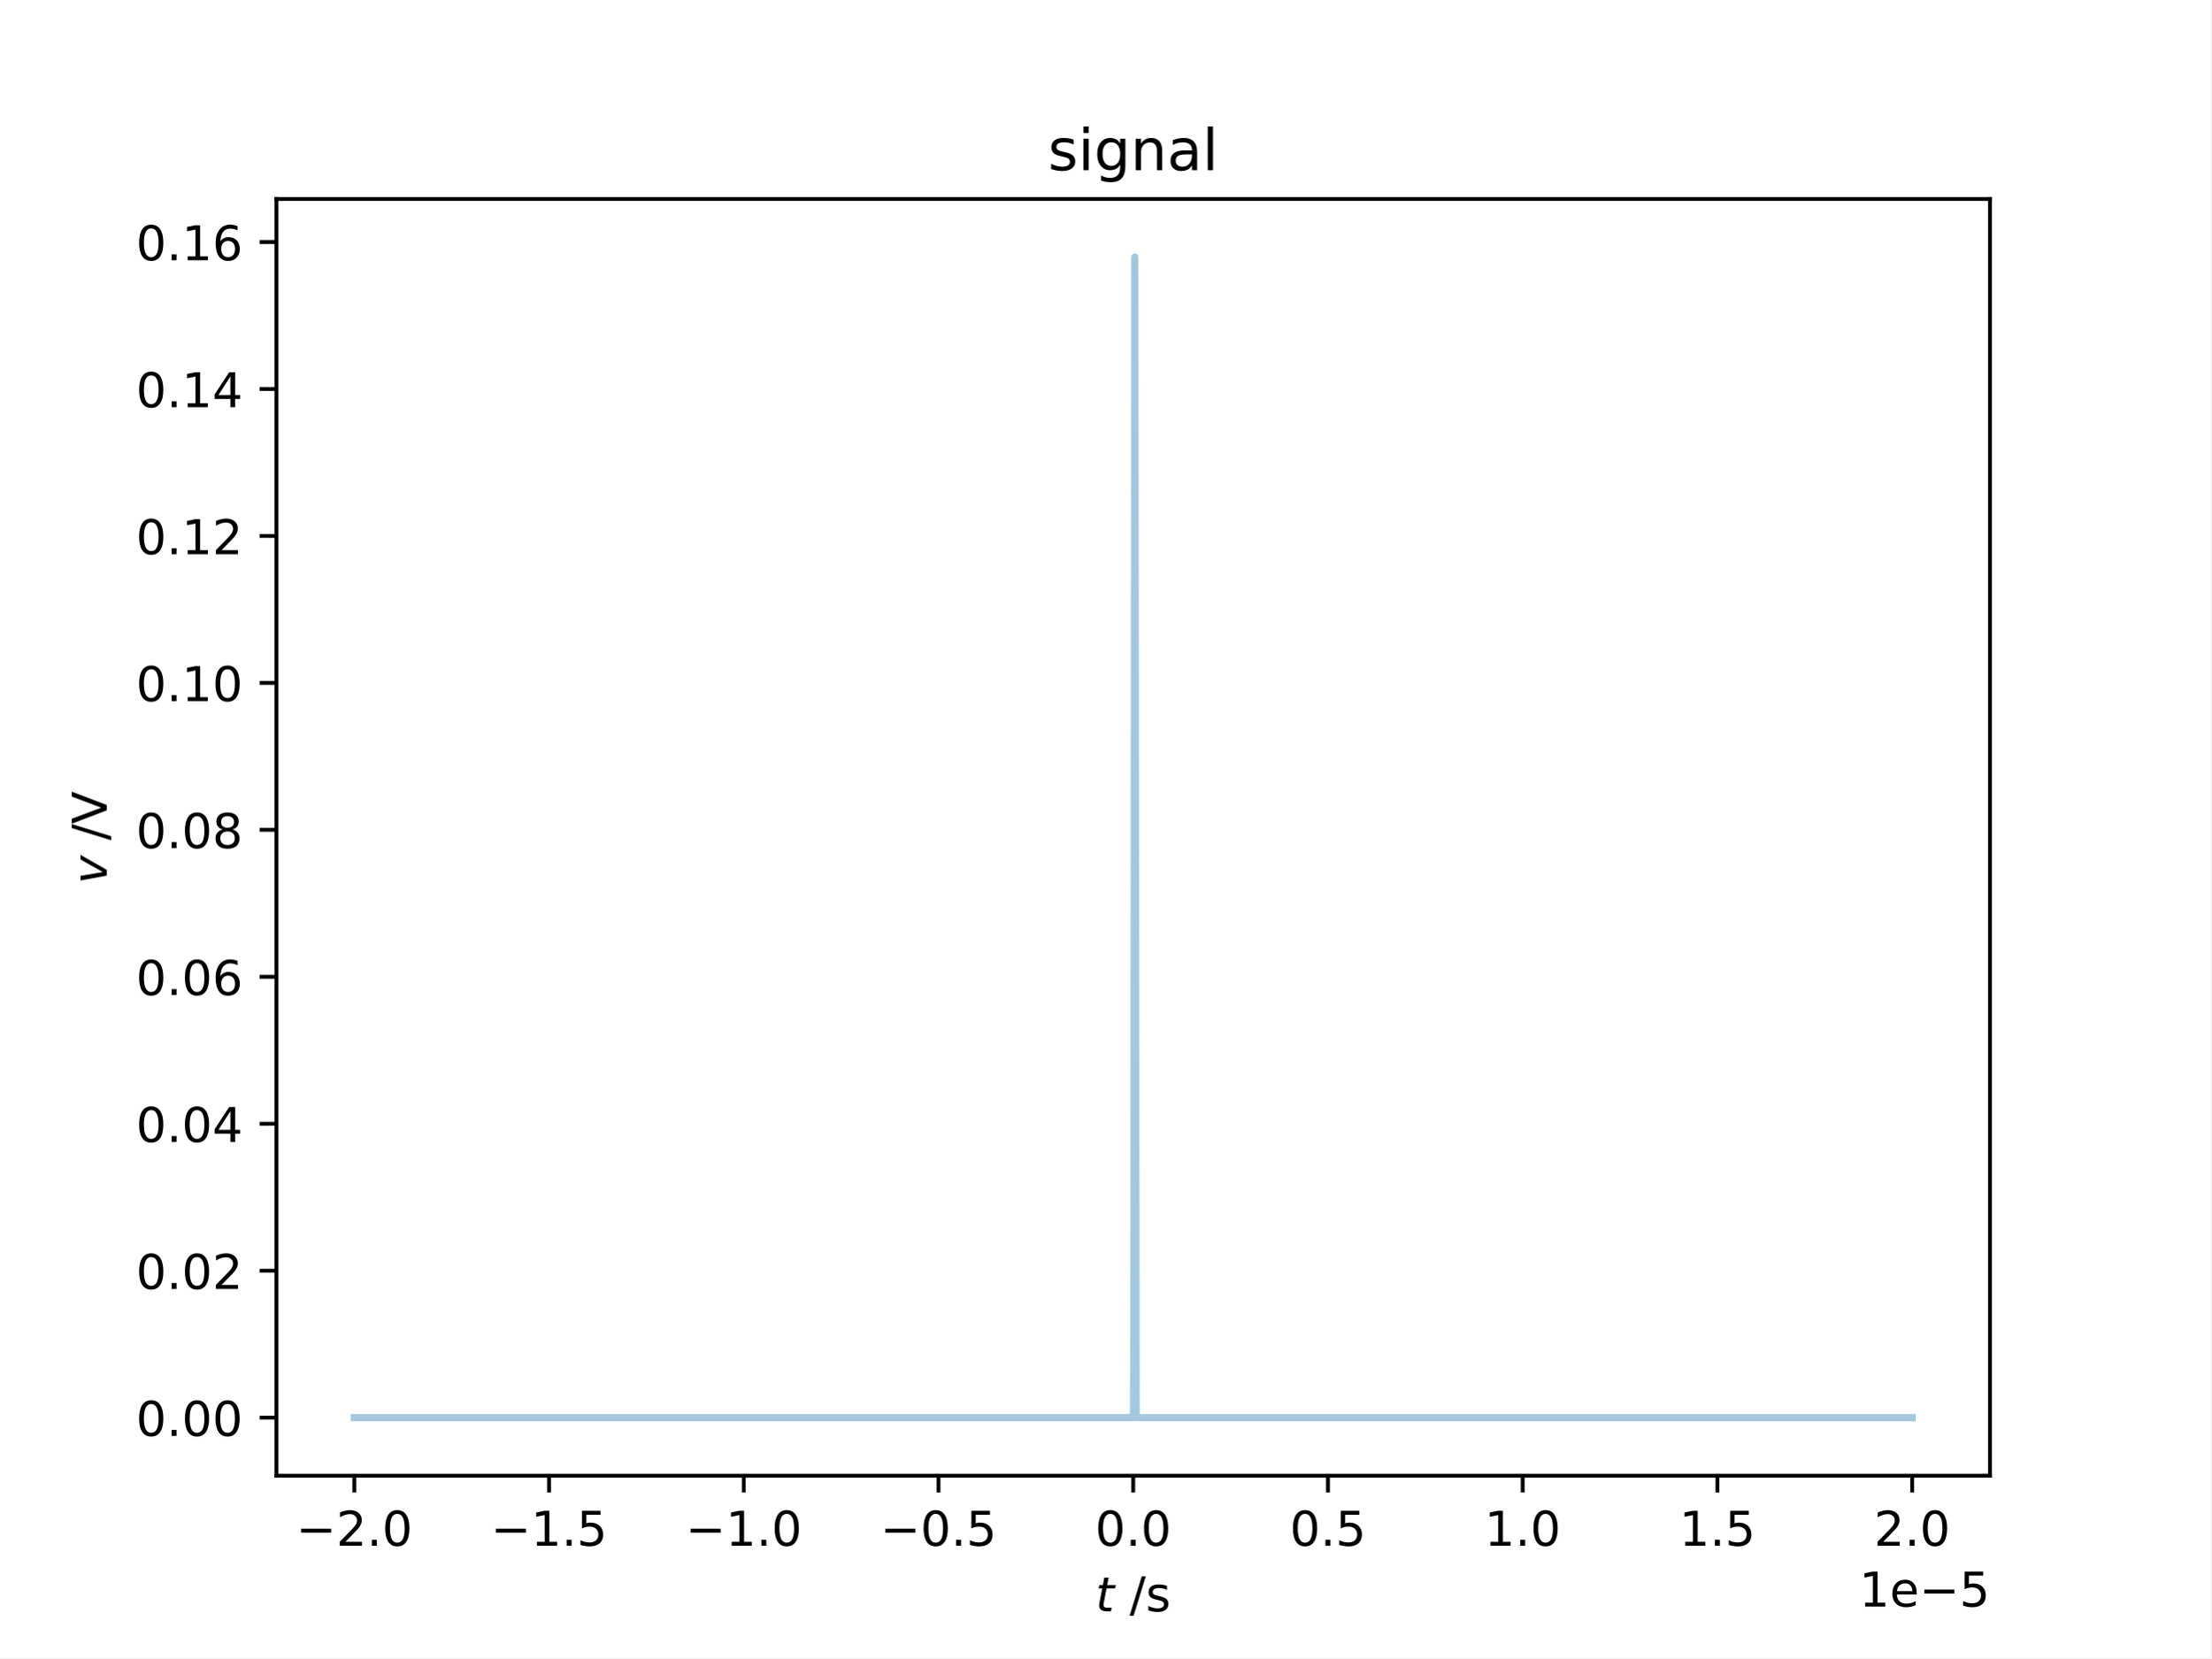
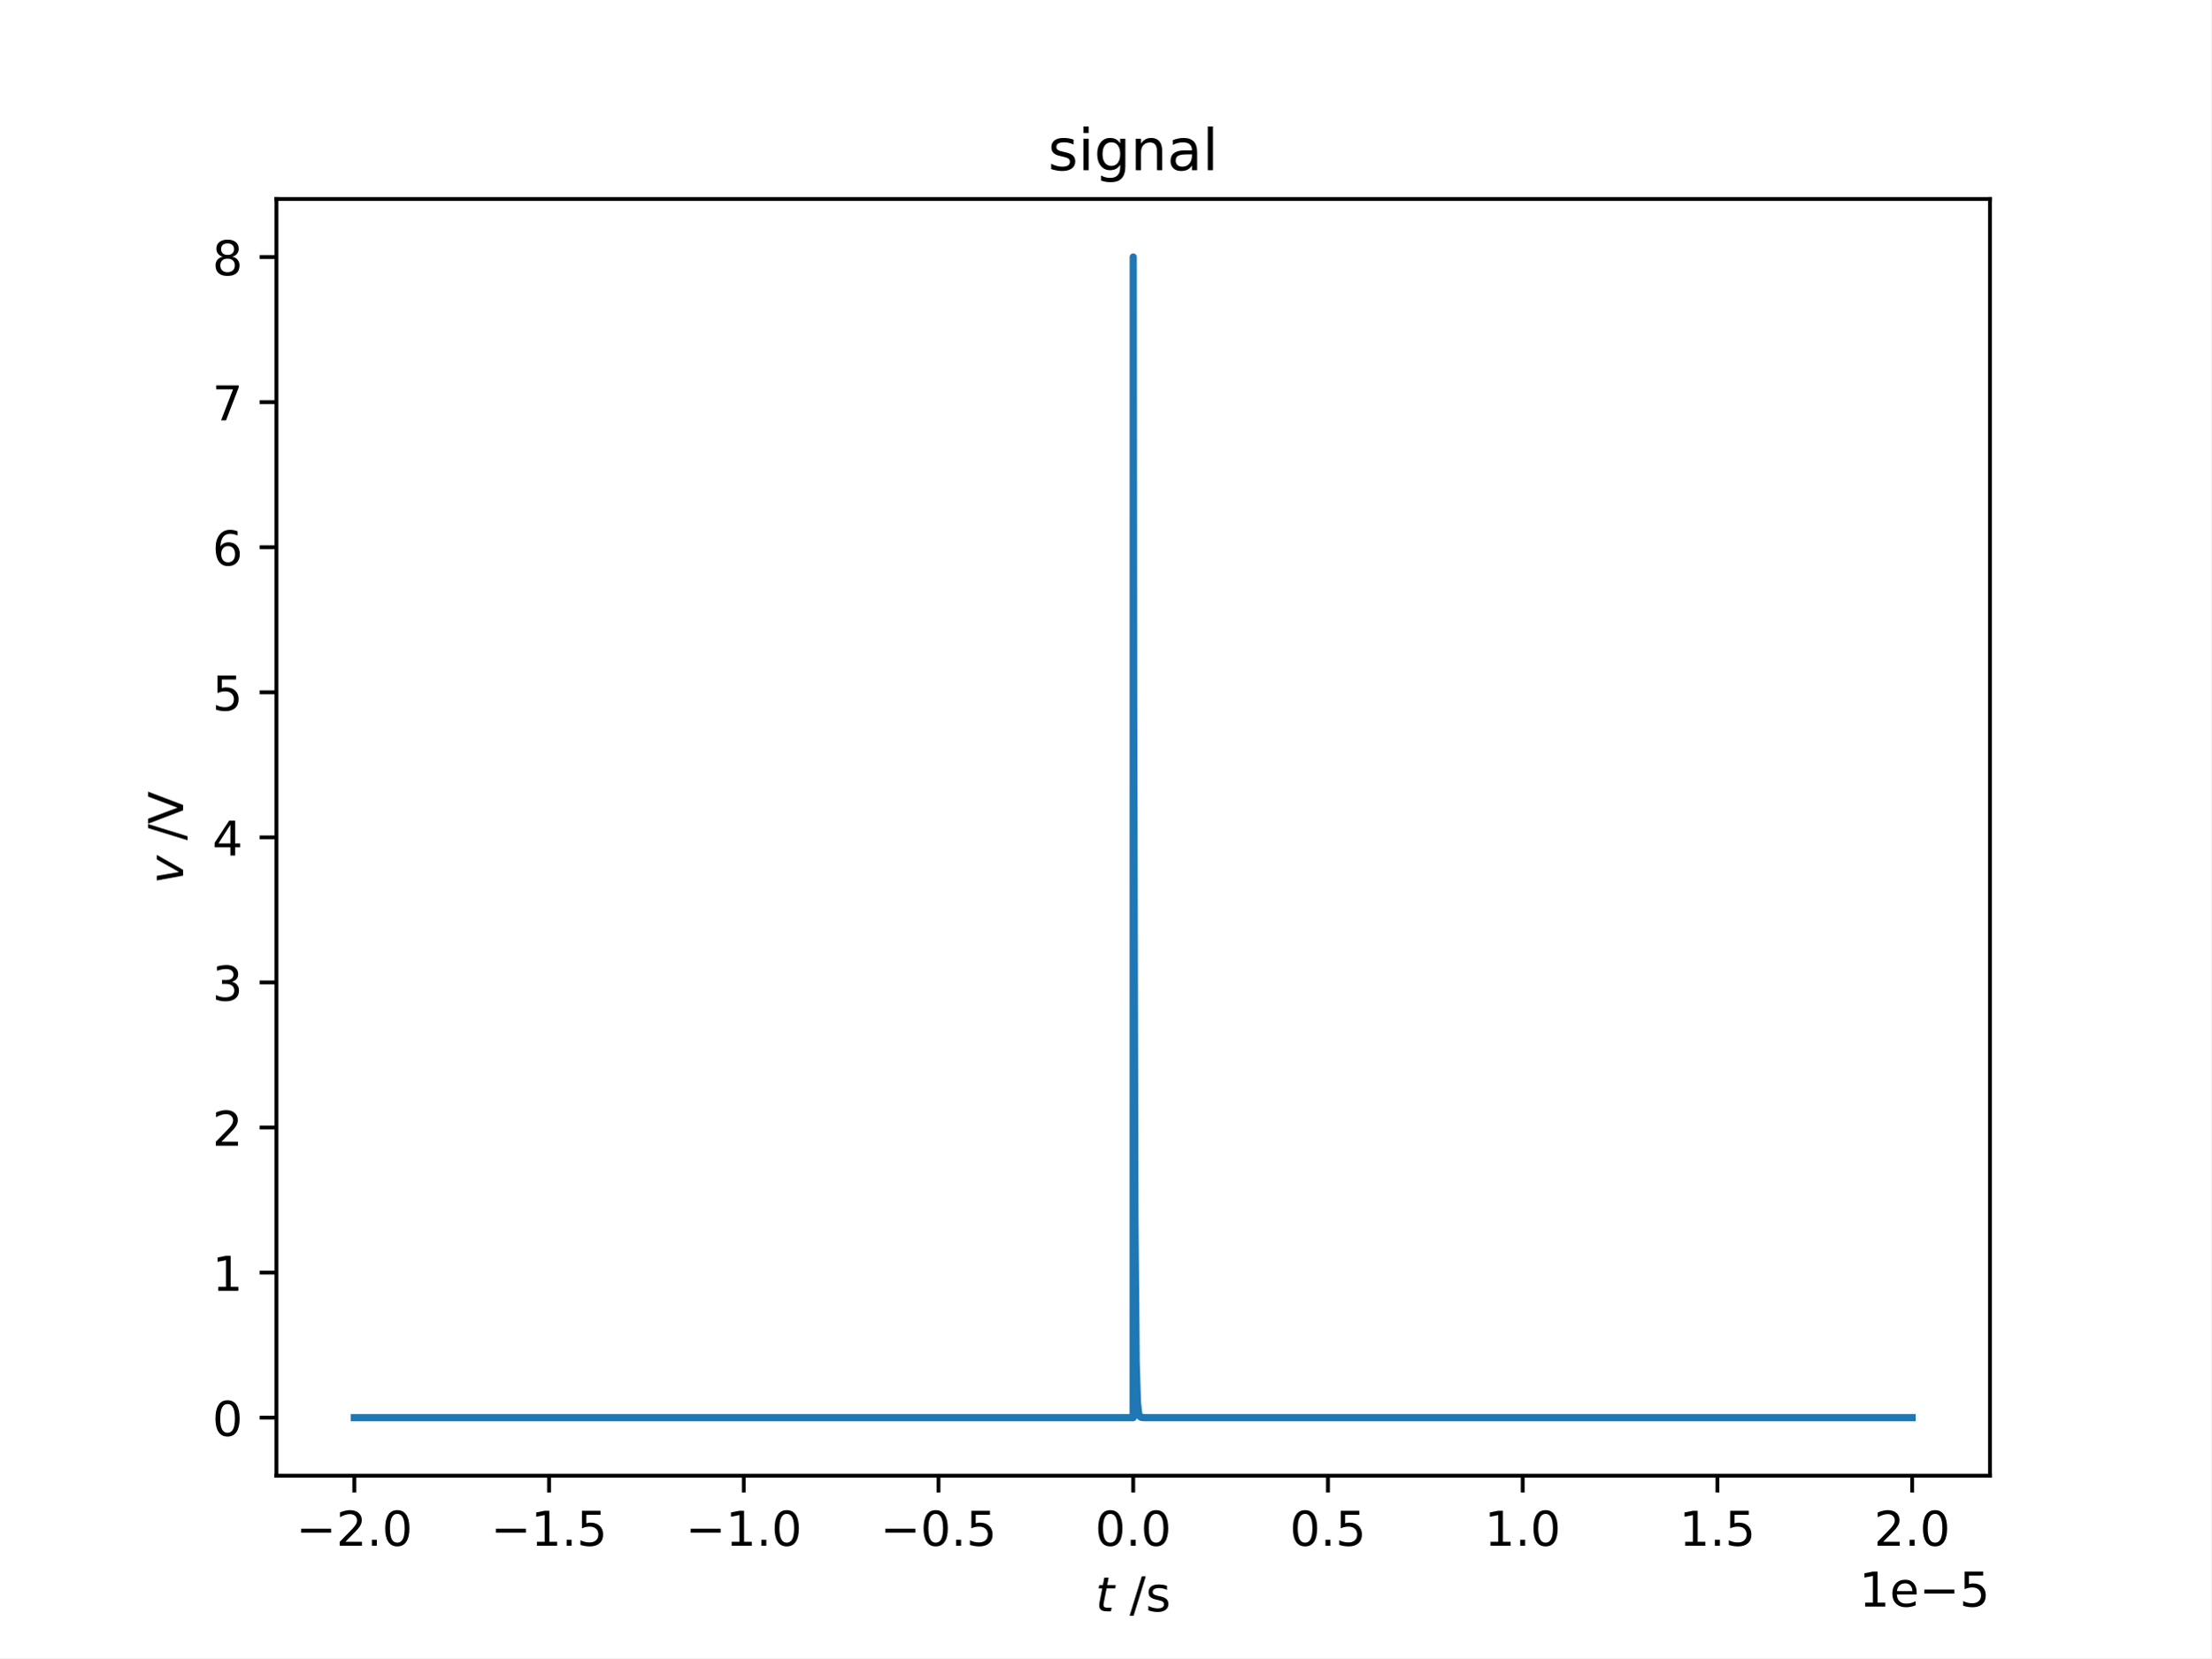
<svg xmlns="http://www.w3.org/2000/svg" xmlns:xlink="http://www.w3.org/1999/xlink" width="460.8pt" height="345.6pt" viewBox="0 0 460.8 345.6" version="1.1">
  <defs>
    <style type="text/css">*{stroke-linejoin: round; stroke-linecap: butt}</style>
  </defs>
  <g id="figure_1">
    <g id="patch_1">
      <path d="M 0 345.6  L 460.8 345.6  L 460.8 0  L 0 0  z " style="fill: #ffffff" />
    </g>
    <g id="axes_1">
      <g id="patch_2">
        <path d="M 57.6 307.584  L 414.72 307.584  L 414.72 41.472  L 57.6 41.472  z " style="fill: #ffffff" />
      </g>
      <g id="matplotlib.axis_1">
        <g id="xtick_1">
          <g id="line2d_1">
            <defs>
-               <path id="ma2863ca774" d="M 0 0  L 0 3.5  " style="stroke: #000000; stroke-width: 0.8" />
-             </defs>
-             <g>
-               <use xlink:href="#ma2863ca774" x="73.833" y="307.584" style="stroke: #000000; stroke-width: 0.8" />
+               <path id="mfbaf2decce" d="M 0 0  L 0 3.5  " style="stroke: #000000; stroke-width: 0.8" />
+             </defs>
+             <g>
+               <use xlink:href="#mfbaf2decce" x="73.833" y="307.584" style="stroke: #000000; stroke-width: 0.8" />
            </g>
          </g>
          <g id="text_1">
            <g transform="translate(61.69132 322.1824) scale(0.1 -0.1)">
              <defs>
                <path id="DejaVuSans-2212" d="M 678 2272  L 4684 2272  L 4684 1741  L 678 1741  L 678 2272  z " transform="scale(0.015625)" />
                <path id="DejaVuSans-32" d="M 1228 531  L 3431 531  L 3431 0  L 469 0  L 469 531  Q 828 903 1448 1529  Q 2069 2156 2228 2338  Q 2531 2678 2651 2914  Q 2772 3150 2772 3378  Q 2772 3750 2511 3984  Q 2250 4219 1831 4219  Q 1534 4219 1204 4116  Q 875 4013 500 3803  L 500 4441  Q 881 4594 1212 4672  Q 1544 4750 1819 4750  Q 2544 4750 2975 4387  Q 3406 4025 3406 3419  Q 3406 3131 3298 2873  Q 3191 2616 2906 2266  Q 2828 2175 2409 1742  Q 1991 1309 1228 531  z " transform="scale(0.015625)" />
                <path id="DejaVuSans-2e" d="M 684 794  L 1344 794  L 1344 0  L 684 0  L 684 794  z " transform="scale(0.015625)" />
                <path id="DejaVuSans-30" d="M 2034 4250  Q 1547 4250 1301 3770  Q 1056 3291 1056 2328  Q 1056 1369 1301 889  Q 1547 409 2034 409  Q 2525 409 2770 889  Q 3016 1369 3016 2328  Q 3016 3291 2770 3770  Q 2525 4250 2034 4250  z M 2034 4750  Q 2819 4750 3233 4129  Q 3647 3509 3647 2328  Q 3647 1150 3233 529  Q 2819 -91 2034 -91  Q 1250 -91 836 529  Q 422 1150 422 2328  Q 422 3509 836 4129  Q 1250 4750 2034 4750  z " transform="scale(0.015625)" />
              </defs>
              <use xlink:href="#DejaVuSans-2212" />
              <use xlink:href="#DejaVuSans-32" x="83.789" />
              <use xlink:href="#DejaVuSans-2e" x="147.412" />
              <use xlink:href="#DejaVuSans-30" x="179.199" />
            </g>
          </g>
        </g>
        <g id="xtick_2">
          <g id="line2d_2">
            <g>
-               <use xlink:href="#ma2863ca774" x="114.417" y="307.584" style="stroke: #000000; stroke-width: 0.8" />
+               <use xlink:href="#mfbaf2decce" x="114.417" y="307.584" style="stroke: #000000; stroke-width: 0.8" />
            </g>
          </g>
          <g id="text_2">
            <g transform="translate(102.2752 322.1824) scale(0.1 -0.1)">
              <defs>
                <path id="DejaVuSans-31" d="M 794 531  L 1825 531  L 1825 4091  L 703 3866  L 703 4441  L 1819 4666  L 2450 4666  L 2450 531  L 3481 531  L 3481 0  L 794 0  L 794 531  z " transform="scale(0.015625)" />
                <path id="DejaVuSans-35" d="M 691 4666  L 3169 4666  L 3169 4134  L 1269 4134  L 1269 2991  Q 1406 3038 1543 3061  Q 1681 3084 1819 3084  Q 2600 3084 3056 2656  Q 3513 2228 3513 1497  Q 3513 744 3044 326  Q 2575 -91 1722 -91  Q 1428 -91 1123 -41  Q 819 9 494 109  L 494 744  Q 775 591 1075 516  Q 1375 441 1709 441  Q 2250 441 2565 725  Q 2881 1009 2881 1497  Q 2881 1984 2565 2268  Q 2250 2553 1709 2553  Q 1456 2553 1204 2497  Q 953 2441 691 2322  L 691 4666  z " transform="scale(0.015625)" />
              </defs>
              <use xlink:href="#DejaVuSans-2212" />
              <use xlink:href="#DejaVuSans-31" x="83.789" />
              <use xlink:href="#DejaVuSans-2e" x="147.412" />
              <use xlink:href="#DejaVuSans-35" x="179.199" />
            </g>
          </g>
        </g>
        <g id="xtick_3">
          <g id="line2d_3">
            <g>
-               <use xlink:href="#ma2863ca774" x="155" y="307.584" style="stroke: #000000; stroke-width: 0.8" />
+               <use xlink:href="#mfbaf2decce" x="155" y="307.584" style="stroke: #000000; stroke-width: 0.8" />
            </g>
          </g>
          <g id="text_3">
            <g transform="translate(142.859 322.1824) scale(0.1 -0.1)">
              <use xlink:href="#DejaVuSans-2212" />
              <use xlink:href="#DejaVuSans-31" x="83.789" />
              <use xlink:href="#DejaVuSans-2e" x="147.412" />
              <use xlink:href="#DejaVuSans-30" x="179.199" />
            </g>
          </g>
        </g>
        <g id="xtick_4">
          <g id="line2d_4">
            <g>
-               <use xlink:href="#ma2863ca774" x="195.584" y="307.584" style="stroke: #000000; stroke-width: 0.8" />
+               <use xlink:href="#mfbaf2decce" x="195.584" y="307.584" style="stroke: #000000; stroke-width: 0.8" />
            </g>
          </g>
          <g id="text_4">
            <g transform="translate(183.4429 322.1824) scale(0.1 -0.1)">
              <use xlink:href="#DejaVuSans-2212" />
              <use xlink:href="#DejaVuSans-30" x="83.789" />
              <use xlink:href="#DejaVuSans-2e" x="147.412" />
              <use xlink:href="#DejaVuSans-35" x="179.199" />
            </g>
          </g>
        </g>
        <g id="xtick_5">
          <g id="line2d_5">
            <g>
-               <use xlink:href="#ma2863ca774" x="236.168" y="307.584" style="stroke: #000000; stroke-width: 0.8" />
+               <use xlink:href="#mfbaf2decce" x="236.168" y="307.584" style="stroke: #000000; stroke-width: 0.8" />
            </g>
          </g>
          <g id="text_5">
            <g transform="translate(228.2166 322.1824) scale(0.1 -0.1)">
              <use xlink:href="#DejaVuSans-30" />
              <use xlink:href="#DejaVuSans-2e" x="63.623" />
              <use xlink:href="#DejaVuSans-30" x="95.41" />
            </g>
          </g>
        </g>
        <g id="xtick_6">
          <g id="line2d_6">
            <g>
-               <use xlink:href="#ma2863ca774" x="276.752" y="307.584" style="stroke: #000000; stroke-width: 0.8" />
+               <use xlink:href="#mfbaf2decce" x="276.752" y="307.584" style="stroke: #000000; stroke-width: 0.8" />
            </g>
          </g>
          <g id="text_6">
            <g transform="translate(268.8004 322.1824) scale(0.1 -0.1)">
              <use xlink:href="#DejaVuSans-30" />
              <use xlink:href="#DejaVuSans-2e" x="63.623" />
              <use xlink:href="#DejaVuSans-35" x="95.41" />
            </g>
          </g>
        </g>
        <g id="xtick_7">
          <g id="line2d_7">
            <g>
-               <use xlink:href="#ma2863ca774" x="317.336" y="307.584" style="stroke: #000000; stroke-width: 0.8" />
+               <use xlink:href="#mfbaf2decce" x="317.336" y="307.584" style="stroke: #000000; stroke-width: 0.8" />
            </g>
          </g>
          <g id="text_7">
            <g transform="translate(309.3842 322.1824) scale(0.1 -0.1)">
              <use xlink:href="#DejaVuSans-31" />
              <use xlink:href="#DejaVuSans-2e" x="63.623" />
              <use xlink:href="#DejaVuSans-30" x="95.41" />
            </g>
          </g>
        </g>
        <g id="xtick_8">
          <g id="line2d_8">
            <g>
-               <use xlink:href="#ma2863ca774" x="357.92" y="307.584" style="stroke: #000000; stroke-width: 0.8" />
+               <use xlink:href="#mfbaf2decce" x="357.92" y="307.584" style="stroke: #000000; stroke-width: 0.8" />
            </g>
          </g>
          <g id="text_8">
            <g transform="translate(349.9681 322.1824) scale(0.1 -0.1)">
              <use xlink:href="#DejaVuSans-31" />
              <use xlink:href="#DejaVuSans-2e" x="63.623" />
              <use xlink:href="#DejaVuSans-35" x="95.41" />
            </g>
          </g>
        </g>
        <g id="xtick_9">
          <g id="line2d_9">
            <g>
-               <use xlink:href="#ma2863ca774" x="398.504" y="307.584" style="stroke: #000000; stroke-width: 0.8" />
+               <use xlink:href="#mfbaf2decce" x="398.504" y="307.584" style="stroke: #000000; stroke-width: 0.8" />
            </g>
          </g>
          <g id="text_9">
            <g transform="translate(390.5519 322.1824) scale(0.1 -0.1)">
              <use xlink:href="#DejaVuSans-32" />
              <use xlink:href="#DejaVuSans-2e" x="63.623" />
              <use xlink:href="#DejaVuSans-30" x="95.41" />
            </g>
          </g>
        </g>
        <g id="text_10">
          <g transform="translate(228.31 335.8606) scale(0.1 -0.1)">
            <defs>
              <path id="DejaVuSans-Oblique-74" d="M 2706 3500  L 2619 3053  L 1472 3053  L 1100 1153  Q 1081 1047 1072 975  Q 1063 903 1063 863  Q 1063 663 1183 572  Q 1303 481 1569 481  L 2150 481  L 2053 0  L 1503 0  Q 991 0 739 200  Q 488 400 488 806  Q 488 878 497 964  Q 506 1050 525 1153  L 897 3053  L 409 3053  L 500 3500  L 978 3500  L 1172 4494  L 1747 4494  L 1556 3500  L 2706 3500  z " transform="scale(0.015625)" />
              <path id="DejaVuSans-20" transform="scale(0.015625)" />
              <path id="DejaVuSans-2f" d="M 1625 4666  L 2156 4666  L 531 -594  L 0 -594  L 1625 4666  z " transform="scale(0.015625)" />
              <path id="DejaVuSans-73" d="M 2834 3397  L 2834 2853  Q 2591 2978 2328 3040  Q 2066 3103 1784 3103  Q 1356 3103 1142 2972  Q 928 2841 928 2578  Q 928 2378 1081 2264  Q 1234 2150 1697 2047  L 1894 2003  Q 2506 1872 2764 1633  Q 3022 1394 3022 966  Q 3022 478 2636 193  Q 2250 -91 1575 -91  Q 1294 -91 989 -36  Q 684 19 347 128  L 347 722  Q 666 556 975 473  Q 1284 391 1588 391  Q 1994 391 2212 530  Q 2431 669 2431 922  Q 2431 1156 2273 1281  Q 2116 1406 1581 1522  L 1381 1569  Q 847 1681 609 1914  Q 372 2147 372 2553  Q 372 3047 722 3315  Q 1072 3584 1716 3584  Q 2034 3584 2315 3537  Q 2597 3491 2834 3397  z " transform="scale(0.015625)" />
            </defs>
            <use xlink:href="#DejaVuSans-Oblique-74" transform="translate(0 0.09375)" />
            <use xlink:href="#DejaVuSans-20" transform="translate(39.20898 0.09375)" />
            <use xlink:href="#DejaVuSans-2f" transform="translate(70.99609 0.09375)" />
            <use xlink:href="#DejaVuSans-73" transform="translate(104.6875 0.09375)" />
          </g>
        </g>
        <g id="text_11">
          <g transform="translate(387.4622 334.8606) scale(0.1 -0.1)">
            <defs>
              <path id="DejaVuSans-65" d="M 3597 1894  L 3597 1613  L 953 1613  Q 991 1019 1311 708  Q 1631 397 2203 397  Q 2534 397 2845 478  Q 3156 559 3463 722  L 3463 178  Q 3153 47 2828 -22  Q 2503 -91 2169 -91  Q 1331 -91 842 396  Q 353 884 353 1716  Q 353 2575 817 3079  Q 1281 3584 2069 3584  Q 2775 3584 3186 3129  Q 3597 2675 3597 1894  z M 3022 2063  Q 3016 2534 2758 2815  Q 2500 3097 2075 3097  Q 1594 3097 1305 2825  Q 1016 2553 972 2059  L 3022 2063  z " transform="scale(0.015625)" />
            </defs>
            <use xlink:href="#DejaVuSans-31" />
            <use xlink:href="#DejaVuSans-65" x="63.623" />
            <use xlink:href="#DejaVuSans-2212" x="125.146" />
            <use xlink:href="#DejaVuSans-35" x="208.936" />
          </g>
        </g>
      </g>
      <g id="matplotlib.axis_2">
        <g id="ytick_1">
          <g id="line2d_10">
            <defs>
-               <path id="m46469df82e" d="M 0 0  L -3.5 0  " style="stroke: #000000; stroke-width: 0.8" />
-             </defs>
-             <g>
-               <use xlink:href="#m46469df82e" x="57.6" y="295.488" style="stroke: #000000; stroke-width: 0.8" />
+               <path id="m5bb52d84ad" d="M 0 0  L -3.5 0  " style="stroke: #000000; stroke-width: 0.8" />
+             </defs>
+             <g>
+               <use xlink:href="#m5bb52d84ad" x="57.6" y="295.488" style="stroke: #000000; stroke-width: 0.8" />
            </g>
          </g>
          <g id="text_12">
-             <g transform="translate(28.33438 299.2872) scale(0.1 -0.1)">
+             <g transform="translate(44.2375 299.2872) scale(0.1 -0.1)">
              <use xlink:href="#DejaVuSans-30" />
-               <use xlink:href="#DejaVuSans-2e" x="63.623" />
-               <use xlink:href="#DejaVuSans-30" x="95.41" />
-               <use xlink:href="#DejaVuSans-30" x="159.033" />
            </g>
          </g>
        </g>
        <g id="ytick_2">
          <g id="line2d_11">
            <g>
-               <use xlink:href="#m46469df82e" x="57.6" y="264.857" style="stroke: #000000; stroke-width: 0.8" />
+               <use xlink:href="#m5bb52d84ad" x="57.6" y="265.248" style="stroke: #000000; stroke-width: 0.8" />
            </g>
          </g>
          <g id="text_13">
-             <g transform="translate(28.33438 268.6565) scale(0.1 -0.1)">
-               <use xlink:href="#DejaVuSans-30" />
-               <use xlink:href="#DejaVuSans-2e" x="63.623" />
-               <use xlink:href="#DejaVuSans-30" x="95.41" />
-               <use xlink:href="#DejaVuSans-32" x="159.033" />
+             <g transform="translate(44.2375 269.0472) scale(0.1 -0.1)">
+               <use xlink:href="#DejaVuSans-31" />
            </g>
          </g>
        </g>
        <g id="ytick_3">
          <g id="line2d_12">
            <g>
-               <use xlink:href="#m46469df82e" x="57.6" y="234.227" style="stroke: #000000; stroke-width: 0.8" />
+               <use xlink:href="#m5bb52d84ad" x="57.6" y="235.008" style="stroke: #000000; stroke-width: 0.8" />
            </g>
          </g>
          <g id="text_14">
-             <g transform="translate(28.33438 238.0257) scale(0.1 -0.1)">
-               <defs>
-                 <path id="DejaVuSans-34" d="M 2419 4116  L 825 1625  L 2419 1625  L 2419 4116  z M 2253 4666  L 3047 4666  L 3047 1625  L 3713 1625  L 3713 1100  L 3047 1100  L 3047 0  L 2419 0  L 2419 1100  L 313 1100  L 313 1709  L 2253 4666  z " transform="scale(0.015625)" />
-               </defs>
-               <use xlink:href="#DejaVuSans-30" />
-               <use xlink:href="#DejaVuSans-2e" x="63.623" />
-               <use xlink:href="#DejaVuSans-30" x="95.41" />
-               <use xlink:href="#DejaVuSans-34" x="159.033" />
+             <g transform="translate(44.2375 238.8072) scale(0.1 -0.1)">
+               <use xlink:href="#DejaVuSans-32" />
            </g>
          </g>
        </g>
        <g id="ytick_4">
          <g id="line2d_13">
            <g>
-               <use xlink:href="#m46469df82e" x="57.6" y="203.596" style="stroke: #000000; stroke-width: 0.8" />
+               <use xlink:href="#m5bb52d84ad" x="57.6" y="204.768" style="stroke: #000000; stroke-width: 0.8" />
            </g>
          </g>
          <g id="text_15">
-             <g transform="translate(28.33438 207.395) scale(0.1 -0.1)">
-               <defs>
-                 <path id="DejaVuSans-36" d="M 2113 2584  Q 1688 2584 1439 2293  Q 1191 2003 1191 1497  Q 1191 994 1439 701  Q 1688 409 2113 409  Q 2538 409 2786 701  Q 3034 994 3034 1497  Q 3034 2003 2786 2293  Q 2538 2584 2113 2584  z M 3366 4563  L 3366 3988  Q 3128 4100 2886 4159  Q 2644 4219 2406 4219  Q 1781 4219 1451 3797  Q 1122 3375 1075 2522  Q 1259 2794 1537 2939  Q 1816 3084 2150 3084  Q 2853 3084 3261 2657  Q 3669 2231 3669 1497  Q 3669 778 3244 343  Q 2819 -91 2113 -91  Q 1303 -91 875 529  Q 447 1150 447 2328  Q 447 3434 972 4092  Q 1497 4750 2381 4750  Q 2619 4750 2861 4703  Q 3103 4656 3366 4563  z " transform="scale(0.015625)" />
-               </defs>
-               <use xlink:href="#DejaVuSans-30" />
-               <use xlink:href="#DejaVuSans-2e" x="63.623" />
-               <use xlink:href="#DejaVuSans-30" x="95.41" />
-               <use xlink:href="#DejaVuSans-36" x="159.033" />
+             <g transform="translate(44.2375 208.5672) scale(0.1 -0.1)">
+               <defs>
+                 <path id="DejaVuSans-33" d="M 2597 2516  Q 3050 2419 3304 2112  Q 3559 1806 3559 1356  Q 3559 666 3084 287  Q 2609 -91 1734 -91  Q 1441 -91 1130 -33  Q 819 25 488 141  L 488 750  Q 750 597 1062 519  Q 1375 441 1716 441  Q 2309 441 2620 675  Q 2931 909 2931 1356  Q 2931 1769 2642 2001  Q 2353 2234 1838 2234  L 1294 2234  L 1294 2753  L 1863 2753  Q 2328 2753 2575 2939  Q 2822 3125 2822 3475  Q 2822 3834 2567 4026  Q 2313 4219 1838 4219  Q 1578 4219 1281 4162  Q 984 4106 628 3988  L 628 4550  Q 988 4650 1302 4700  Q 1616 4750 1894 4750  Q 2613 4750 3031 4423  Q 3450 4097 3450 3541  Q 3450 3153 3228 2886  Q 3006 2619 2597 2516  z " transform="scale(0.015625)" />
+               </defs>
+               <use xlink:href="#DejaVuSans-33" />
            </g>
          </g>
        </g>
        <g id="ytick_5">
          <g id="line2d_14">
            <g>
-               <use xlink:href="#m46469df82e" x="57.6" y="172.965" style="stroke: #000000; stroke-width: 0.8" />
+               <use xlink:href="#m5bb52d84ad" x="57.6" y="174.528" style="stroke: #000000; stroke-width: 0.8" />
            </g>
          </g>
          <g id="text_16">
-             <g transform="translate(28.33438 176.7643) scale(0.1 -0.1)">
-               <defs>
-                 <path id="DejaVuSans-38" d="M 2034 2216  Q 1584 2216 1326 1975  Q 1069 1734 1069 1313  Q 1069 891 1326 650  Q 1584 409 2034 409  Q 2484 409 2743 651  Q 3003 894 3003 1313  Q 3003 1734 2745 1975  Q 2488 2216 2034 2216  z M 1403 2484  Q 997 2584 770 2862  Q 544 3141 544 3541  Q 544 4100 942 4425  Q 1341 4750 2034 4750  Q 2731 4750 3128 4425  Q 3525 4100 3525 3541  Q 3525 3141 3298 2862  Q 3072 2584 2669 2484  Q 3125 2378 3379 2068  Q 3634 1759 3634 1313  Q 3634 634 3220 271  Q 2806 -91 2034 -91  Q 1263 -91 848 271  Q 434 634 434 1313  Q 434 1759 690 2068  Q 947 2378 1403 2484  z M 1172 3481  Q 1172 3119 1398 2916  Q 1625 2713 2034 2713  Q 2441 2713 2670 2916  Q 2900 3119 2900 3481  Q 2900 3844 2670 4047  Q 2441 4250 2034 4250  Q 1625 4250 1398 4047  Q 1172 3844 1172 3481  z " transform="scale(0.015625)" />
-               </defs>
-               <use xlink:href="#DejaVuSans-30" />
-               <use xlink:href="#DejaVuSans-2e" x="63.623" />
-               <use xlink:href="#DejaVuSans-30" x="95.41" />
-               <use xlink:href="#DejaVuSans-38" x="159.033" />
+             <g transform="translate(44.2375 178.3272) scale(0.1 -0.1)">
+               <defs>
+                 <path id="DejaVuSans-34" d="M 2419 4116  L 825 1625  L 2419 1625  L 2419 4116  z M 2253 4666  L 3047 4666  L 3047 1625  L 3713 1625  L 3713 1100  L 3047 1100  L 3047 0  L 2419 0  L 2419 1100  L 313 1100  L 313 1709  L 2253 4666  z " transform="scale(0.015625)" />
+               </defs>
+               <use xlink:href="#DejaVuSans-34" />
            </g>
          </g>
        </g>
        <g id="ytick_6">
          <g id="line2d_15">
            <g>
-               <use xlink:href="#m46469df82e" x="57.6" y="142.334" style="stroke: #000000; stroke-width: 0.8" />
+               <use xlink:href="#m5bb52d84ad" x="57.6" y="144.288" style="stroke: #000000; stroke-width: 0.8" />
            </g>
          </g>
          <g id="text_17">
-             <g transform="translate(28.33438 146.1335) scale(0.1 -0.1)">
-               <use xlink:href="#DejaVuSans-30" />
-               <use xlink:href="#DejaVuSans-2e" x="63.623" />
-               <use xlink:href="#DejaVuSans-31" x="95.41" />
-               <use xlink:href="#DejaVuSans-30" x="159.033" />
+             <g transform="translate(44.2375 148.0872) scale(0.1 -0.1)">
+               <use xlink:href="#DejaVuSans-35" />
            </g>
          </g>
        </g>
        <g id="ytick_7">
          <g id="line2d_16">
            <g>
-               <use xlink:href="#m46469df82e" x="57.6" y="111.704" style="stroke: #000000; stroke-width: 0.8" />
+               <use xlink:href="#m5bb52d84ad" x="57.6" y="114.048" style="stroke: #000000; stroke-width: 0.8" />
            </g>
          </g>
          <g id="text_18">
-             <g transform="translate(28.33438 115.5028) scale(0.1 -0.1)">
-               <use xlink:href="#DejaVuSans-30" />
-               <use xlink:href="#DejaVuSans-2e" x="63.623" />
-               <use xlink:href="#DejaVuSans-31" x="95.41" />
-               <use xlink:href="#DejaVuSans-32" x="159.033" />
+             <g transform="translate(44.2375 117.8472) scale(0.1 -0.1)">
+               <defs>
+                 <path id="DejaVuSans-36" d="M 2113 2584  Q 1688 2584 1439 2293  Q 1191 2003 1191 1497  Q 1191 994 1439 701  Q 1688 409 2113 409  Q 2538 409 2786 701  Q 3034 994 3034 1497  Q 3034 2003 2786 2293  Q 2538 2584 2113 2584  z M 3366 4563  L 3366 3988  Q 3128 4100 2886 4159  Q 2644 4219 2406 4219  Q 1781 4219 1451 3797  Q 1122 3375 1075 2522  Q 1259 2794 1537 2939  Q 1816 3084 2150 3084  Q 2853 3084 3261 2657  Q 3669 2231 3669 1497  Q 3669 778 3244 343  Q 2819 -91 2113 -91  Q 1303 -91 875 529  Q 447 1150 447 2328  Q 447 3434 972 4092  Q 1497 4750 2381 4750  Q 2619 4750 2861 4703  Q 3103 4656 3366 4563  z " transform="scale(0.015625)" />
+               </defs>
+               <use xlink:href="#DejaVuSans-36" />
            </g>
          </g>
        </g>
        <g id="ytick_8">
          <g id="line2d_17">
            <g>
-               <use xlink:href="#m46469df82e" x="57.6" y="81.073" style="stroke: #000000; stroke-width: 0.8" />
+               <use xlink:href="#m5bb52d84ad" x="57.6" y="83.808" style="stroke: #000000; stroke-width: 0.8" />
            </g>
          </g>
          <g id="text_19">
-             <g transform="translate(28.33438 84.87206) scale(0.1 -0.1)">
-               <use xlink:href="#DejaVuSans-30" />
-               <use xlink:href="#DejaVuSans-2e" x="63.623" />
-               <use xlink:href="#DejaVuSans-31" x="95.41" />
-               <use xlink:href="#DejaVuSans-34" x="159.033" />
+             <g transform="translate(44.2375 87.60722) scale(0.1 -0.1)">
+               <defs>
+                 <path id="DejaVuSans-37" d="M 525 4666  L 3525 4666  L 3525 4397  L 1831 0  L 1172 0  L 2766 4134  L 525 4134  L 525 4666  z " transform="scale(0.015625)" />
+               </defs>
+               <use xlink:href="#DejaVuSans-37" />
            </g>
          </g>
        </g>
        <g id="ytick_9">
          <g id="line2d_18">
            <g>
-               <use xlink:href="#m46469df82e" x="57.6" y="50.442" style="stroke: #000000; stroke-width: 0.8" />
+               <use xlink:href="#m5bb52d84ad" x="57.6" y="53.568" style="stroke: #000000; stroke-width: 0.8" />
            </g>
          </g>
          <g id="text_20">
-             <g transform="translate(28.33438 54.24133) scale(0.1 -0.1)">
-               <use xlink:href="#DejaVuSans-30" />
-               <use xlink:href="#DejaVuSans-2e" x="63.623" />
-               <use xlink:href="#DejaVuSans-31" x="95.41" />
-               <use xlink:href="#DejaVuSans-36" x="159.033" />
+             <g transform="translate(44.2375 57.36722) scale(0.1 -0.1)">
+               <defs>
+                 <path id="DejaVuSans-38" d="M 2034 2216  Q 1584 2216 1326 1975  Q 1069 1734 1069 1313  Q 1069 891 1326 650  Q 1584 409 2034 409  Q 2484 409 2743 651  Q 3003 894 3003 1313  Q 3003 1734 2745 1975  Q 2488 2216 2034 2216  z M 1403 2484  Q 997 2584 770 2862  Q 544 3141 544 3541  Q 544 4100 942 4425  Q 1341 4750 2034 4750  Q 2731 4750 3128 4425  Q 3525 4100 3525 3541  Q 3525 3141 3298 2862  Q 3072 2584 2669 2484  Q 3125 2378 3379 2068  Q 3634 1759 3634 1313  Q 3634 634 3220 271  Q 2806 -91 2034 -91  Q 1263 -91 848 271  Q 434 634 434 1313  Q 434 1759 690 2068  Q 947 2378 1403 2484  z M 1172 3481  Q 1172 3119 1398 2916  Q 1625 2713 2034 2713  Q 2441 2713 2670 2916  Q 2900 3119 2900 3481  Q 2900 3844 2670 4047  Q 2441 4250 2034 4250  Q 1625 4250 1398 4047  Q 1172 3844 1172 3481  z " transform="scale(0.015625)" />
+               </defs>
+               <use xlink:href="#DejaVuSans-38" />
            </g>
          </g>
        </g>
        <g id="text_21">
-           <g transform="translate(22.25469 184.228) rotate(-90) scale(0.1 -0.1)">
+           <g transform="translate(38.15781 184.228) rotate(-90) scale(0.1 -0.1)">
            <defs>
              <path id="DejaVuSans-Oblique-76" d="M 459 3500  L 1069 3500  L 1581 525  L 3256 3500  L 3866 3500  L 1875 0  L 1100 0  L 459 3500  z " transform="scale(0.015625)" />
              <path id="DejaVuSans-56" d="M 1831 0  L 50 4666  L 709 4666  L 2188 738  L 3669 4666  L 4325 4666  L 2547 0  L 1831 0  z " transform="scale(0.015625)" />
            </defs>
            <use xlink:href="#DejaVuSans-Oblique-76" transform="translate(0 0.09375)" />
            <use xlink:href="#DejaVuSans-20" transform="translate(59.17969 0.09375)" />
            <use xlink:href="#DejaVuSans-2f" transform="translate(90.9668 0.09375)" />
            <use xlink:href="#DejaVuSans-56" transform="translate(124.6582 0.09375)" />
          </g>
        </g>
      </g>
      <g id="line2d_19">
-         <path d="M 73.833 295.488  L 236.152 295.488  L 236.233 293.431  L 236.298 277.727  L 236.395 161.815  L 236.493 53.568  L 236.525 80.677  L 236.769 294.927  L 236.899 295.488  L 398.487 295.488  L 398.487 295.488  " clip-path="url(#p7d85f38eeb)" style="fill: none; stroke: #1f77b4; stroke-opacity: 0.4; stroke-width: 1.5; stroke-linecap: square" />
+         <path d="M 73.833 295.488  L 236.152 295.488  L 236.168 53.568  L 236.266 145.792  L 236.525 253.867  L 236.785 283.916  L 237.045 292.27  L 237.304 294.593  L 237.564 295.239  L 237.873 295.434  L 238.506 295.486  L 248.473 295.488  L 398.487 295.488  L 398.487 295.488  " clip-path="url(#p6c57b21c11)" style="fill: none; stroke: #1f77b4; stroke-width: 1.5; stroke-linecap: square" />
      </g>
      <g id="patch_3">
        <path d="M 57.6 307.584  L 57.6 41.472  " style="fill: none; stroke: #000000; stroke-width: 0.8; stroke-linejoin: miter; stroke-linecap: square" />
      </g>
      <g id="patch_4">
        <path d="M 414.72 307.584  L 414.72 41.472  " style="fill: none; stroke: #000000; stroke-width: 0.8; stroke-linejoin: miter; stroke-linecap: square" />
      </g>
      <g id="patch_5">
        <path d="M 57.6 307.584  L 414.72 307.584  " style="fill: none; stroke: #000000; stroke-width: 0.8; stroke-linejoin: miter; stroke-linecap: square" />
      </g>
      <g id="patch_6">
        <path d="M 57.6 41.472  L 414.72 41.472  " style="fill: none; stroke: #000000; stroke-width: 0.8; stroke-linejoin: miter; stroke-linecap: square" />
      </g>
      <g id="text_22">
        <g transform="translate(218.4122 35.472) scale(0.12 -0.12)">
          <defs>
            <path id="DejaVuSans-69" d="M 603 3500  L 1178 3500  L 1178 0  L 603 0  L 603 3500  z M 603 4863  L 1178 4863  L 1178 4134  L 603 4134  L 603 4863  z " transform="scale(0.015625)" />
            <path id="DejaVuSans-67" d="M 2906 1791  Q 2906 2416 2648 2759  Q 2391 3103 1925 3103  Q 1463 3103 1205 2759  Q 947 2416 947 1791  Q 947 1169 1205 825  Q 1463 481 1925 481  Q 2391 481 2648 825  Q 2906 1169 2906 1791  z M 3481 434  Q 3481 -459 3084 -895  Q 2688 -1331 1869 -1331  Q 1566 -1331 1297 -1286  Q 1028 -1241 775 -1147  L 775 -588  Q 1028 -725 1275 -790  Q 1522 -856 1778 -856  Q 2344 -856 2625 -561  Q 2906 -266 2906 331  L 2906 616  Q 2728 306 2450 153  Q 2172 0 1784 0  Q 1141 0 747 490  Q 353 981 353 1791  Q 353 2603 747 3093  Q 1141 3584 1784 3584  Q 2172 3584 2450 3431  Q 2728 3278 2906 2969  L 2906 3500  L 3481 3500  L 3481 434  z " transform="scale(0.015625)" />
            <path id="DejaVuSans-6e" d="M 3513 2113  L 3513 0  L 2938 0  L 2938 2094  Q 2938 2591 2744 2837  Q 2550 3084 2163 3084  Q 1697 3084 1428 2787  Q 1159 2491 1159 1978  L 1159 0  L 581 0  L 581 3500  L 1159 3500  L 1159 2956  Q 1366 3272 1645 3428  Q 1925 3584 2291 3584  Q 2894 3584 3203 3211  Q 3513 2838 3513 2113  z " transform="scale(0.015625)" />
            <path id="DejaVuSans-61" d="M 2194 1759  Q 1497 1759 1228 1600  Q 959 1441 959 1056  Q 959 750 1161 570  Q 1363 391 1709 391  Q 2188 391 2477 730  Q 2766 1069 2766 1631  L 2766 1759  L 2194 1759  z M 3341 1997  L 3341 0  L 2766 0  L 2766 531  Q 2569 213 2275 61  Q 1981 -91 1556 -91  Q 1019 -91 701 211  Q 384 513 384 1019  Q 384 1609 779 1909  Q 1175 2209 1959 2209  L 2766 2209  L 2766 2266  Q 2766 2663 2505 2880  Q 2244 3097 1772 3097  Q 1472 3097 1187 3025  Q 903 2953 641 2809  L 641 3341  Q 956 3463 1253 3523  Q 1550 3584 1831 3584  Q 2591 3584 2966 3190  Q 3341 2797 3341 1997  z " transform="scale(0.015625)" />
            <path id="DejaVuSans-6c" d="M 603 4863  L 1178 4863  L 1178 0  L 603 0  L 603 4863  z " transform="scale(0.015625)" />
          </defs>
          <use xlink:href="#DejaVuSans-73" />
          <use xlink:href="#DejaVuSans-69" x="52.1" />
          <use xlink:href="#DejaVuSans-67" x="79.883" />
          <use xlink:href="#DejaVuSans-6e" x="143.359" />
          <use xlink:href="#DejaVuSans-61" x="206.738" />
          <use xlink:href="#DejaVuSans-6c" x="268.018" />
        </g>
      </g>
    </g>
  </g>
  <defs>
-     <clipPath id="p7d85f38eeb">
+     <clipPath id="p6c57b21c11">
      <rect x="57.6" y="41.472" width="357.12" height="266.112" />
    </clipPath>
  </defs>
</svg>
